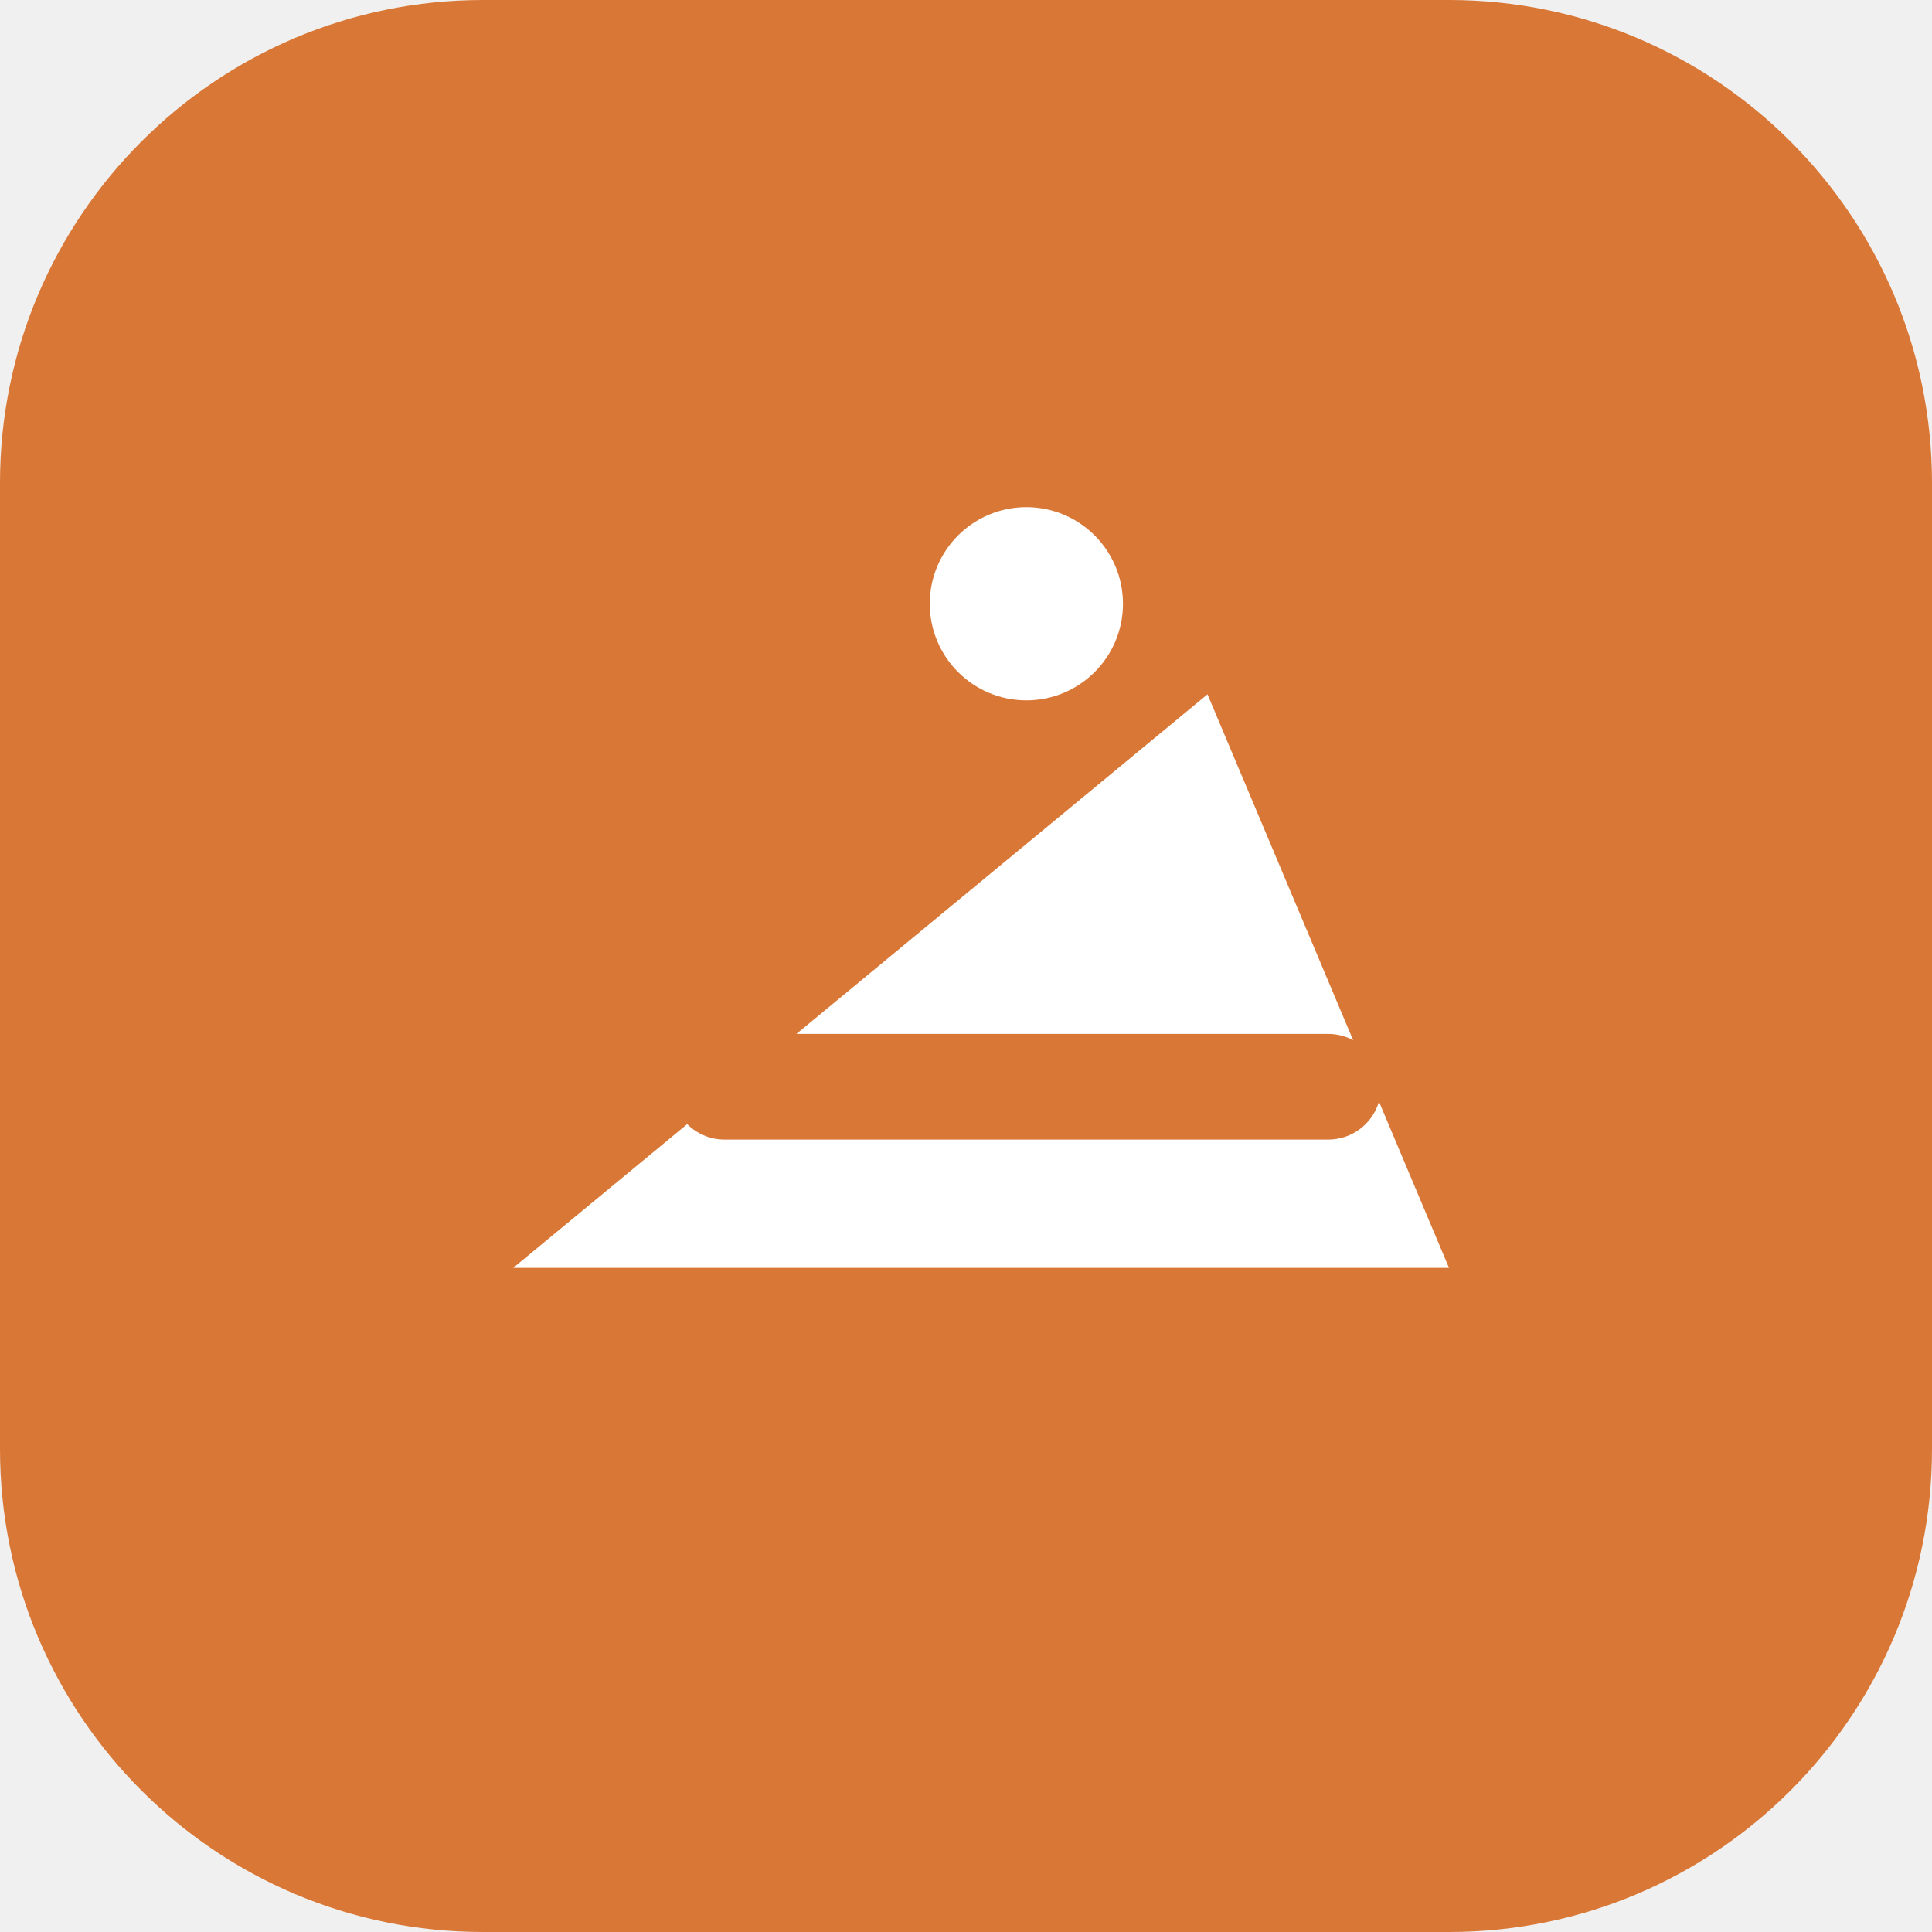
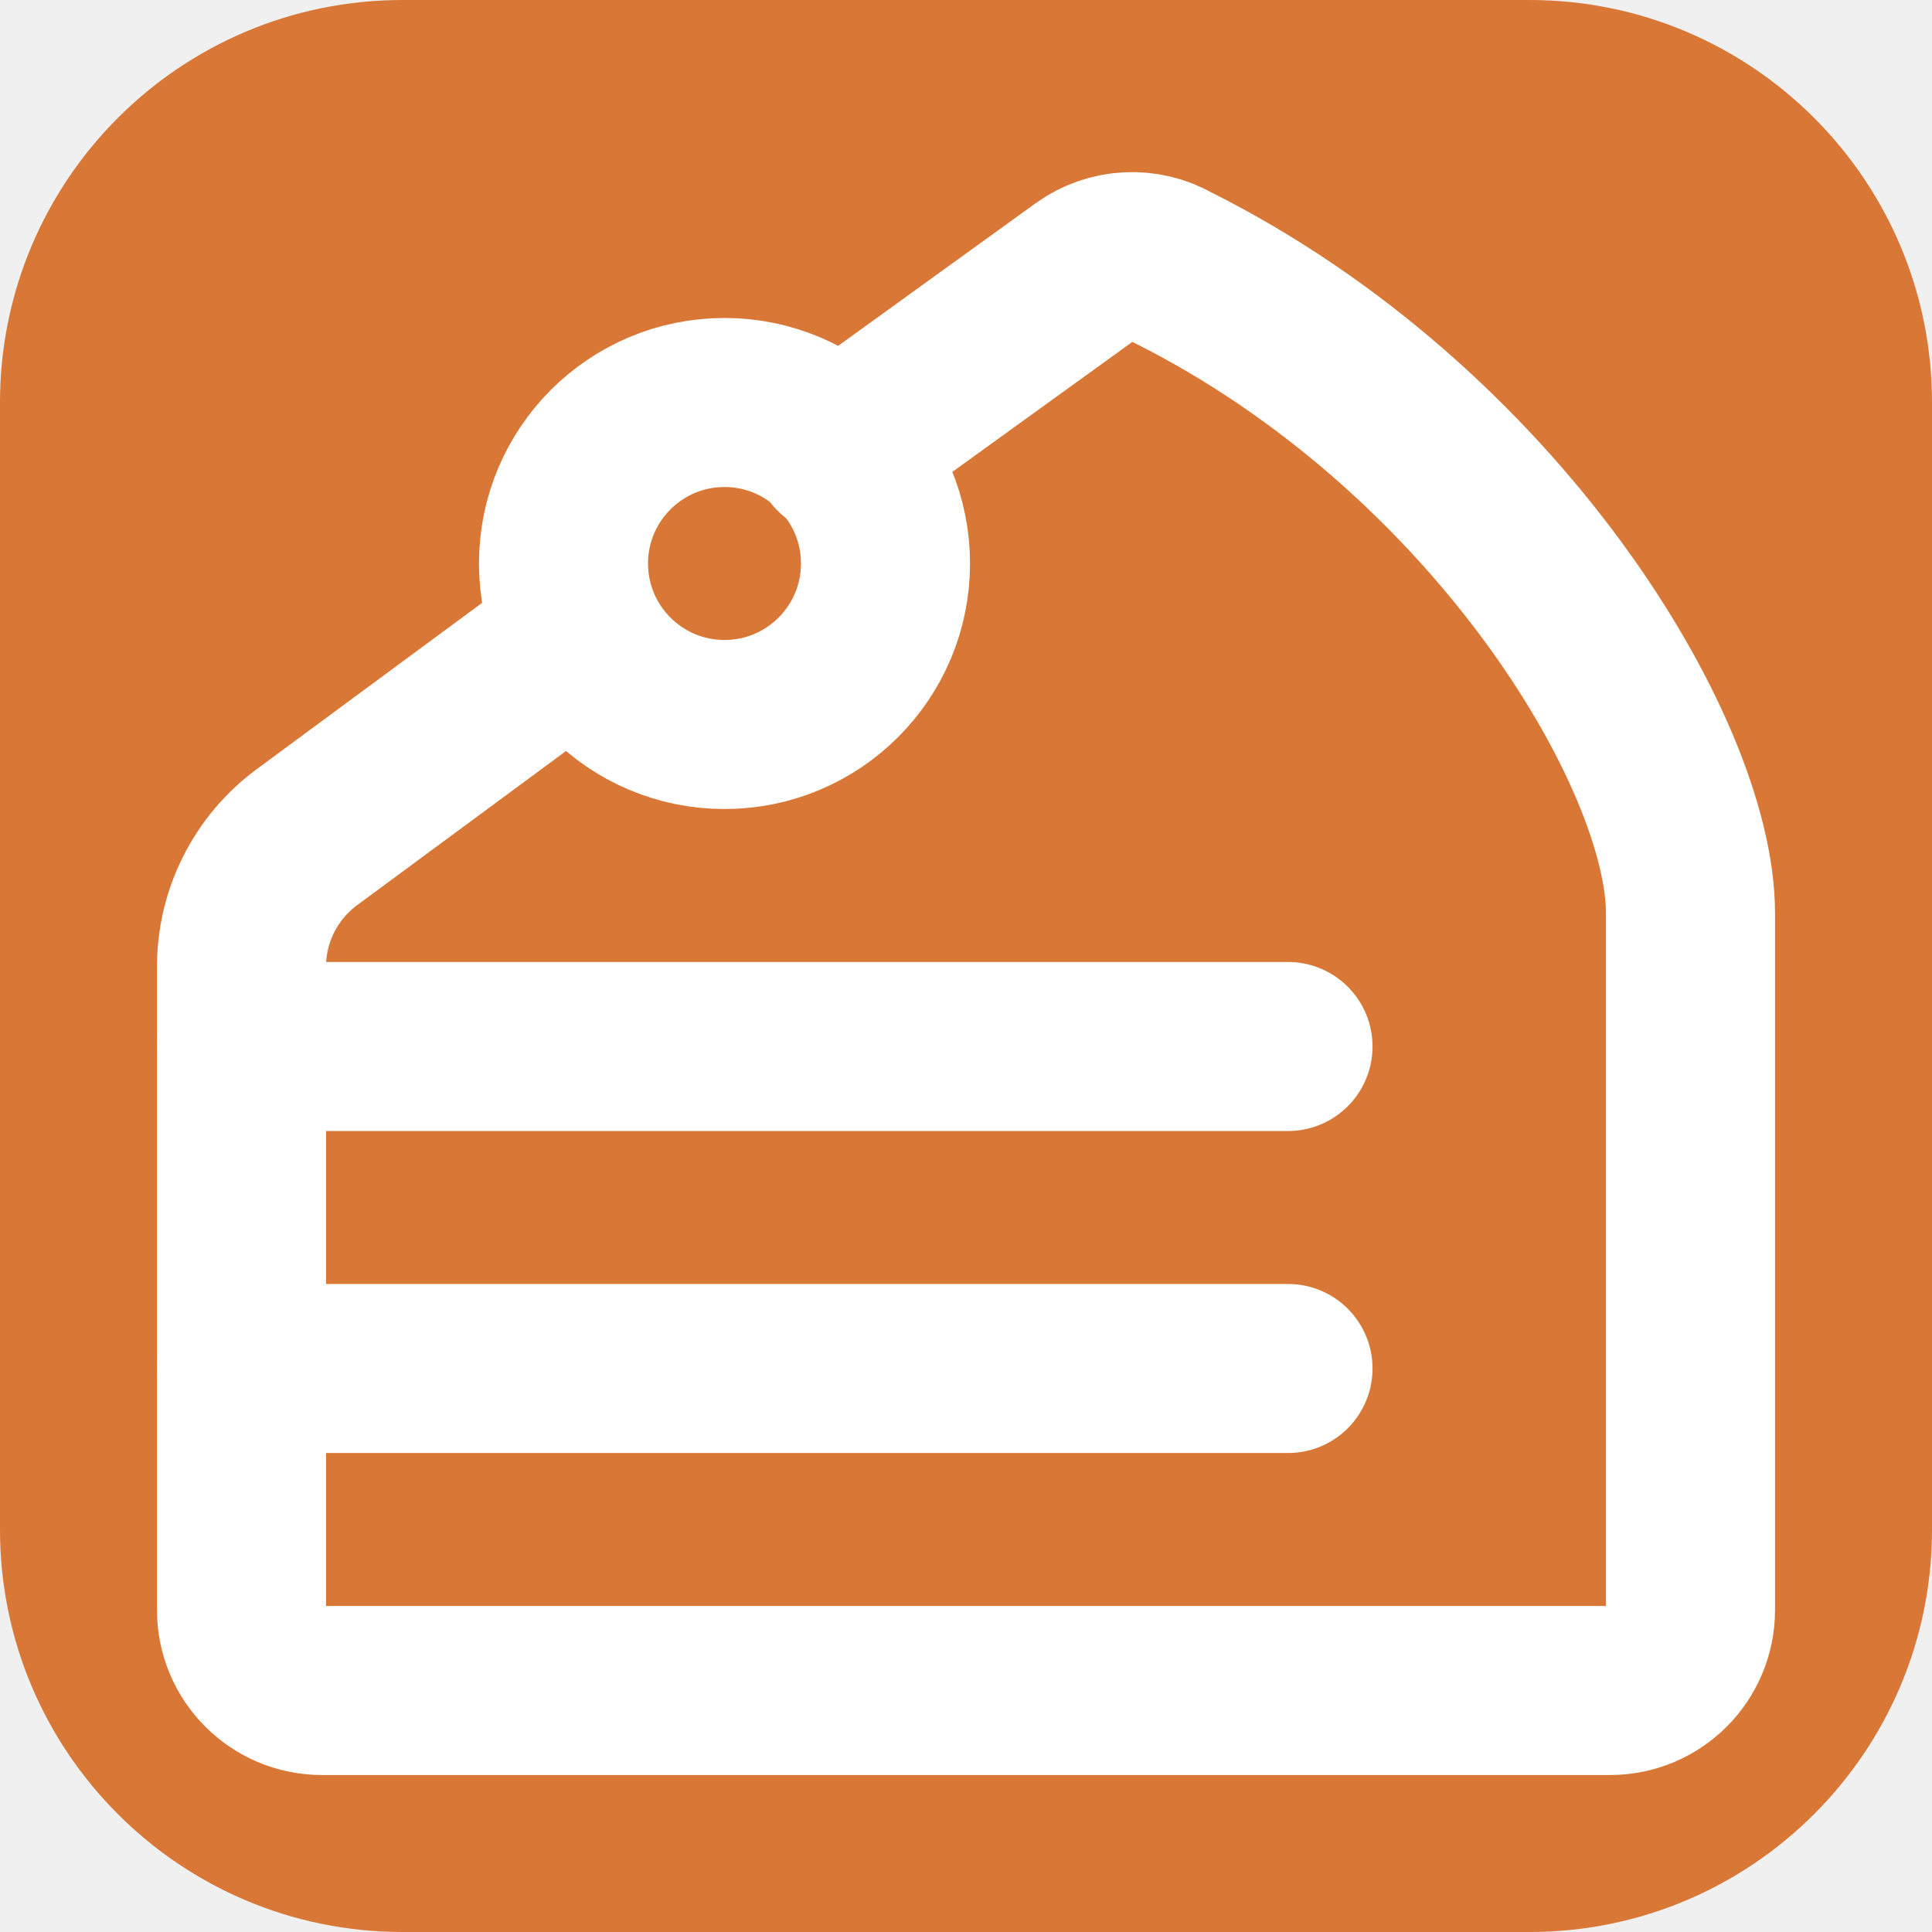
- <svg xmlns="http://www.w3.org/2000/svg" viewBox="0 0 64 64" role="img" aria-label="KonditerCalc">
-   <rect width="64" height="64" rx="16" fill="#D97736" />
-   <path d="M17 42h31L40 23 17 42Z" fill="#fff" />
-   <path d="M24 36h20" fill="none" stroke="#D97736" stroke-width="3.5" stroke-linecap="round" />
-   <circle cx="34" cy="20" r="3.2" fill="#fff" />
+ <svg xmlns="http://www.w3.org/2000/svg" viewBox="0 0 24 24" role="img" aria-label="KonditerCalc">
+   <rect width="24" height="24" rx="5" fill="#D97736" />
+   <g fill="none" stroke="#fff" stroke-width="2.1" stroke-linecap="round" stroke-linejoin="round">
+     <path d="M16 13H3" />
+     <path d="M16 17H3" />
+     <path d="m7.2 7.9-3.388 2.5A2 2 0 0 0 3 12.01V20a1 1 0 0 0 1 1h16a1 1 0 0 0 1-1v-8.654c0-2-2.44-6.026-6.44-8.026a1 1 0 0 0-1.082.057L10.4 5.6" />
+     <circle cx="9" cy="7" r="2" />
+   </g>
</svg>
